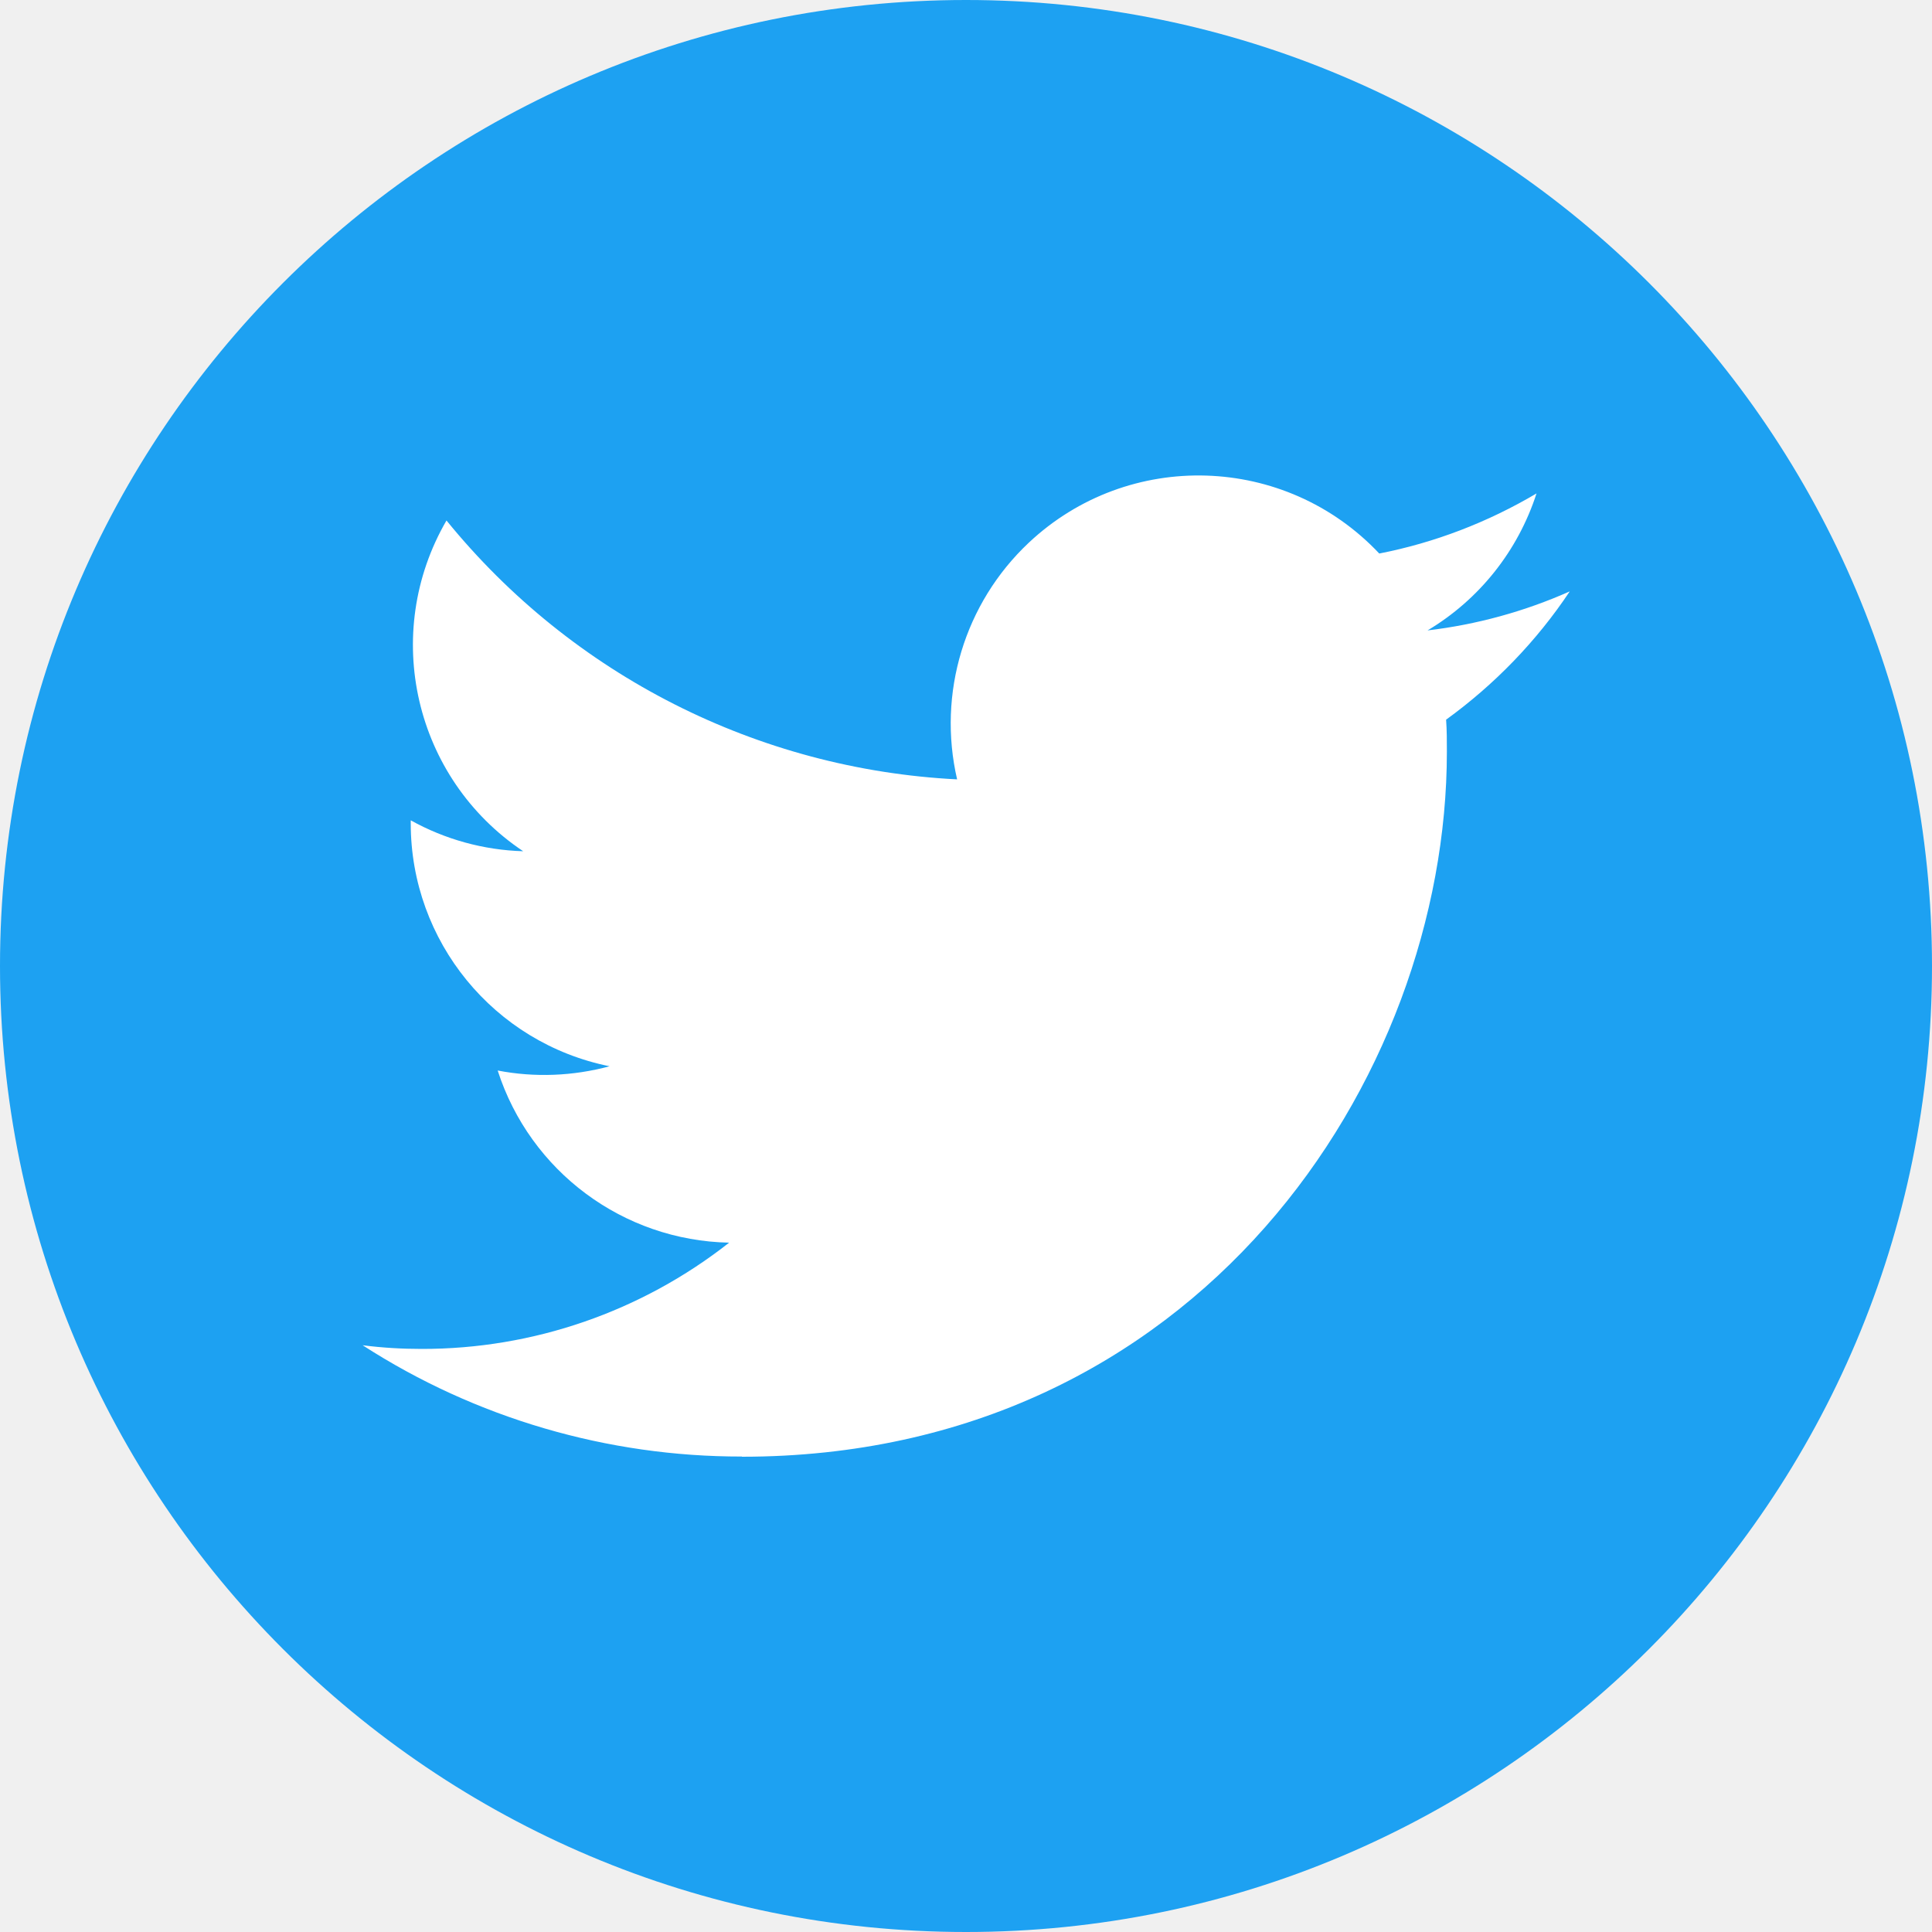
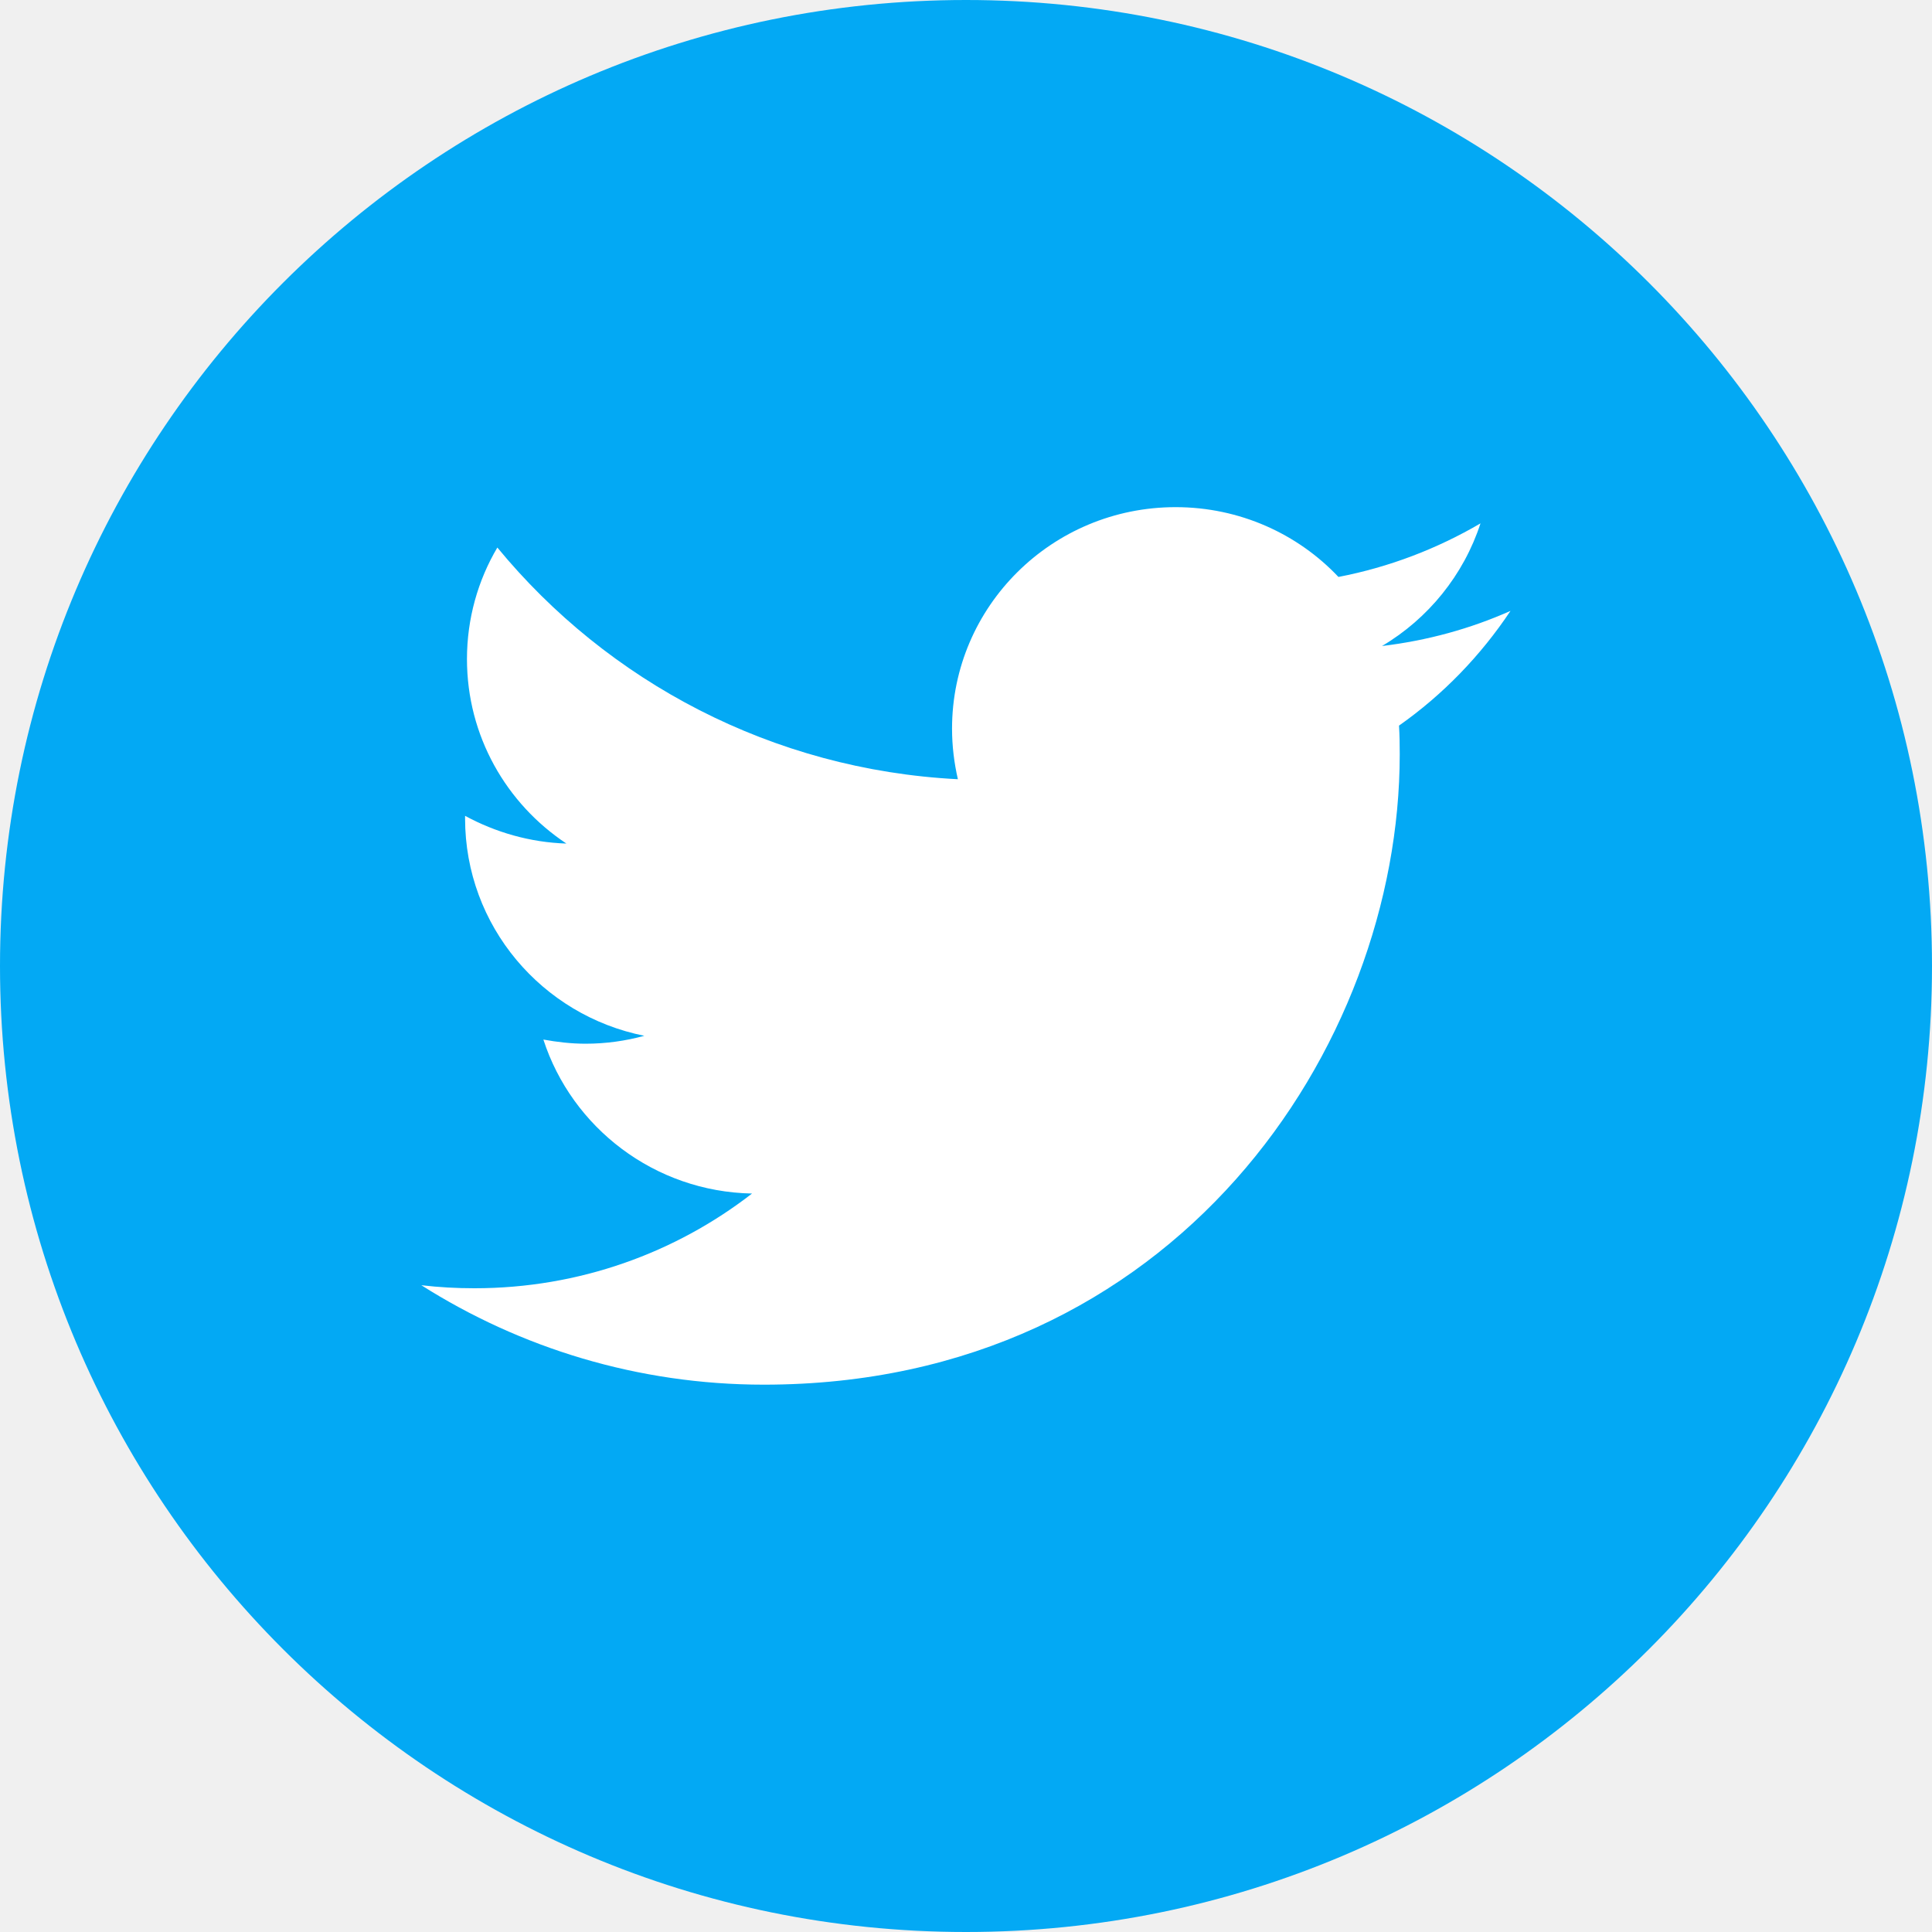
- <svg xmlns="http://www.w3.org/2000/svg" id="Layer_1" style="enable-background:new 0 0 1000 1000;" version="1.1" viewBox="0 0 1000 1000" xml:space="preserve">
-   <style type="text/css">
- 	.st0{fill:#1DA1F2;}
- 	.st1{fill:#FFFFFF;}
- 	.st2{fill:none;}
- </style>
-   <g>
-     <g id="Dark_Blue">
-       <path class="st0" d="M500,0L500,0c276.1,0,500,223.9,500,500v0c0,276.1-223.9,500-500,500h0C223.9,1000,0,776.1,0,500v0    C0,223.9,223.9,0,500,0z" />
-     </g>
-     <g id="Logo_FIXED">
-       <path class="st1" d="M384,754c235.8,0,364.9-195.4,364.9-364.9c0-5.5,0-11.1-0.4-16.6c25.1-18.2,46.8-40.6,64-66.4    c-23.4,10.4-48.2,17.2-73.6,20.2c26.8-16,46.8-41.2,56.4-70.9c-25.2,14.9-52.7,25.5-81.4,31.1c-48.6-51.6-129.8-54.1-181.4-5.6    c-33.3,31.3-47.4,78-37.1,122.5c-103.1-5.2-199.2-53.9-264.3-134c-34,58.6-16.7,133.5,39.7,171.2c-20.4-0.6-40.4-6.1-58.2-16    c0,0.5,0,1.1,0,1.6c0,61,43,113.6,102.9,125.7c-18.9,5.1-38.7,5.9-57.9,2.2c16.8,52.2,64.9,88,119.8,89.1    c-45.4,35.7-101.5,55.1-159.2,55c-10.2,0-20.4-0.6-30.5-1.9C246.1,734,314.4,754,384,753.9" />
-       <path class="st2" d="M500,0L500,0c276.1,0,500,223.9,500,500v0c0,276.1-223.9,500-500,500h0C223.9,1000,0,776.1,0,500v0    C0,223.9,223.9,0,500,0z" />
-     </g>
+ <svg xmlns="http://www.w3.org/2000/svg" viewBox="0 0 40 40" width="40px" height="40px">
+   <g id="surface9565664">
+     <path style=" stroke:none;fill-rule:nonzero;fill:rgb(1.176%,66.275%,95.686%);fill-opacity:1;" d="M 20 40 C 8.953 40 0 31.047 0 20 C 0 8.953 8.953 0 20 0 C 31.047 0 40 8.953 40 20 C 40 31.047 31.047 40 20 40 Z M 20 40 " />
+     <path style=" stroke:none;fill-rule:nonzero;fill:rgb(255, 255, 255);fill-opacity:1;" d="M 31.273 12.648 C 30.445 13.016 29.555 13.262 28.613 13.375 C 29.57 12.809 30.305 11.902 30.652 10.836 C 29.758 11.359 28.766 11.742 27.711 11.945 C 26.871 11.055 25.668 10.5 24.34 10.5 C 21.781 10.5 19.711 12.555 19.711 15.086 C 19.711 15.445 19.754 15.793 19.832 16.133 C 15.988 15.938 12.578 14.109 10.297 11.336 C 9.895 12.016 9.668 12.809 9.668 13.645 C 9.668 15.238 10.484 16.641 11.727 17.465 C 10.969 17.441 10.254 17.23 9.629 16.891 C 9.629 16.906 9.629 16.926 9.629 16.945 C 9.629 19.172 11.223 21.023 13.34 21.445 C 12.953 21.551 12.543 21.609 12.125 21.609 C 11.824 21.609 11.531 21.574 11.25 21.523 C 11.84 23.344 13.547 24.672 15.57 24.711 C 13.988 25.938 11.992 26.672 9.824 26.672 C 9.449 26.672 9.086 26.652 8.723 26.609 C 10.77 27.906 13.203 28.668 15.816 28.668 C 24.324 28.668 28.98 21.68 28.98 15.617 C 28.98 15.418 28.977 15.219 28.965 15.023 C 29.875 14.383 30.656 13.574 31.273 12.648 " />
  </g>
</svg>
